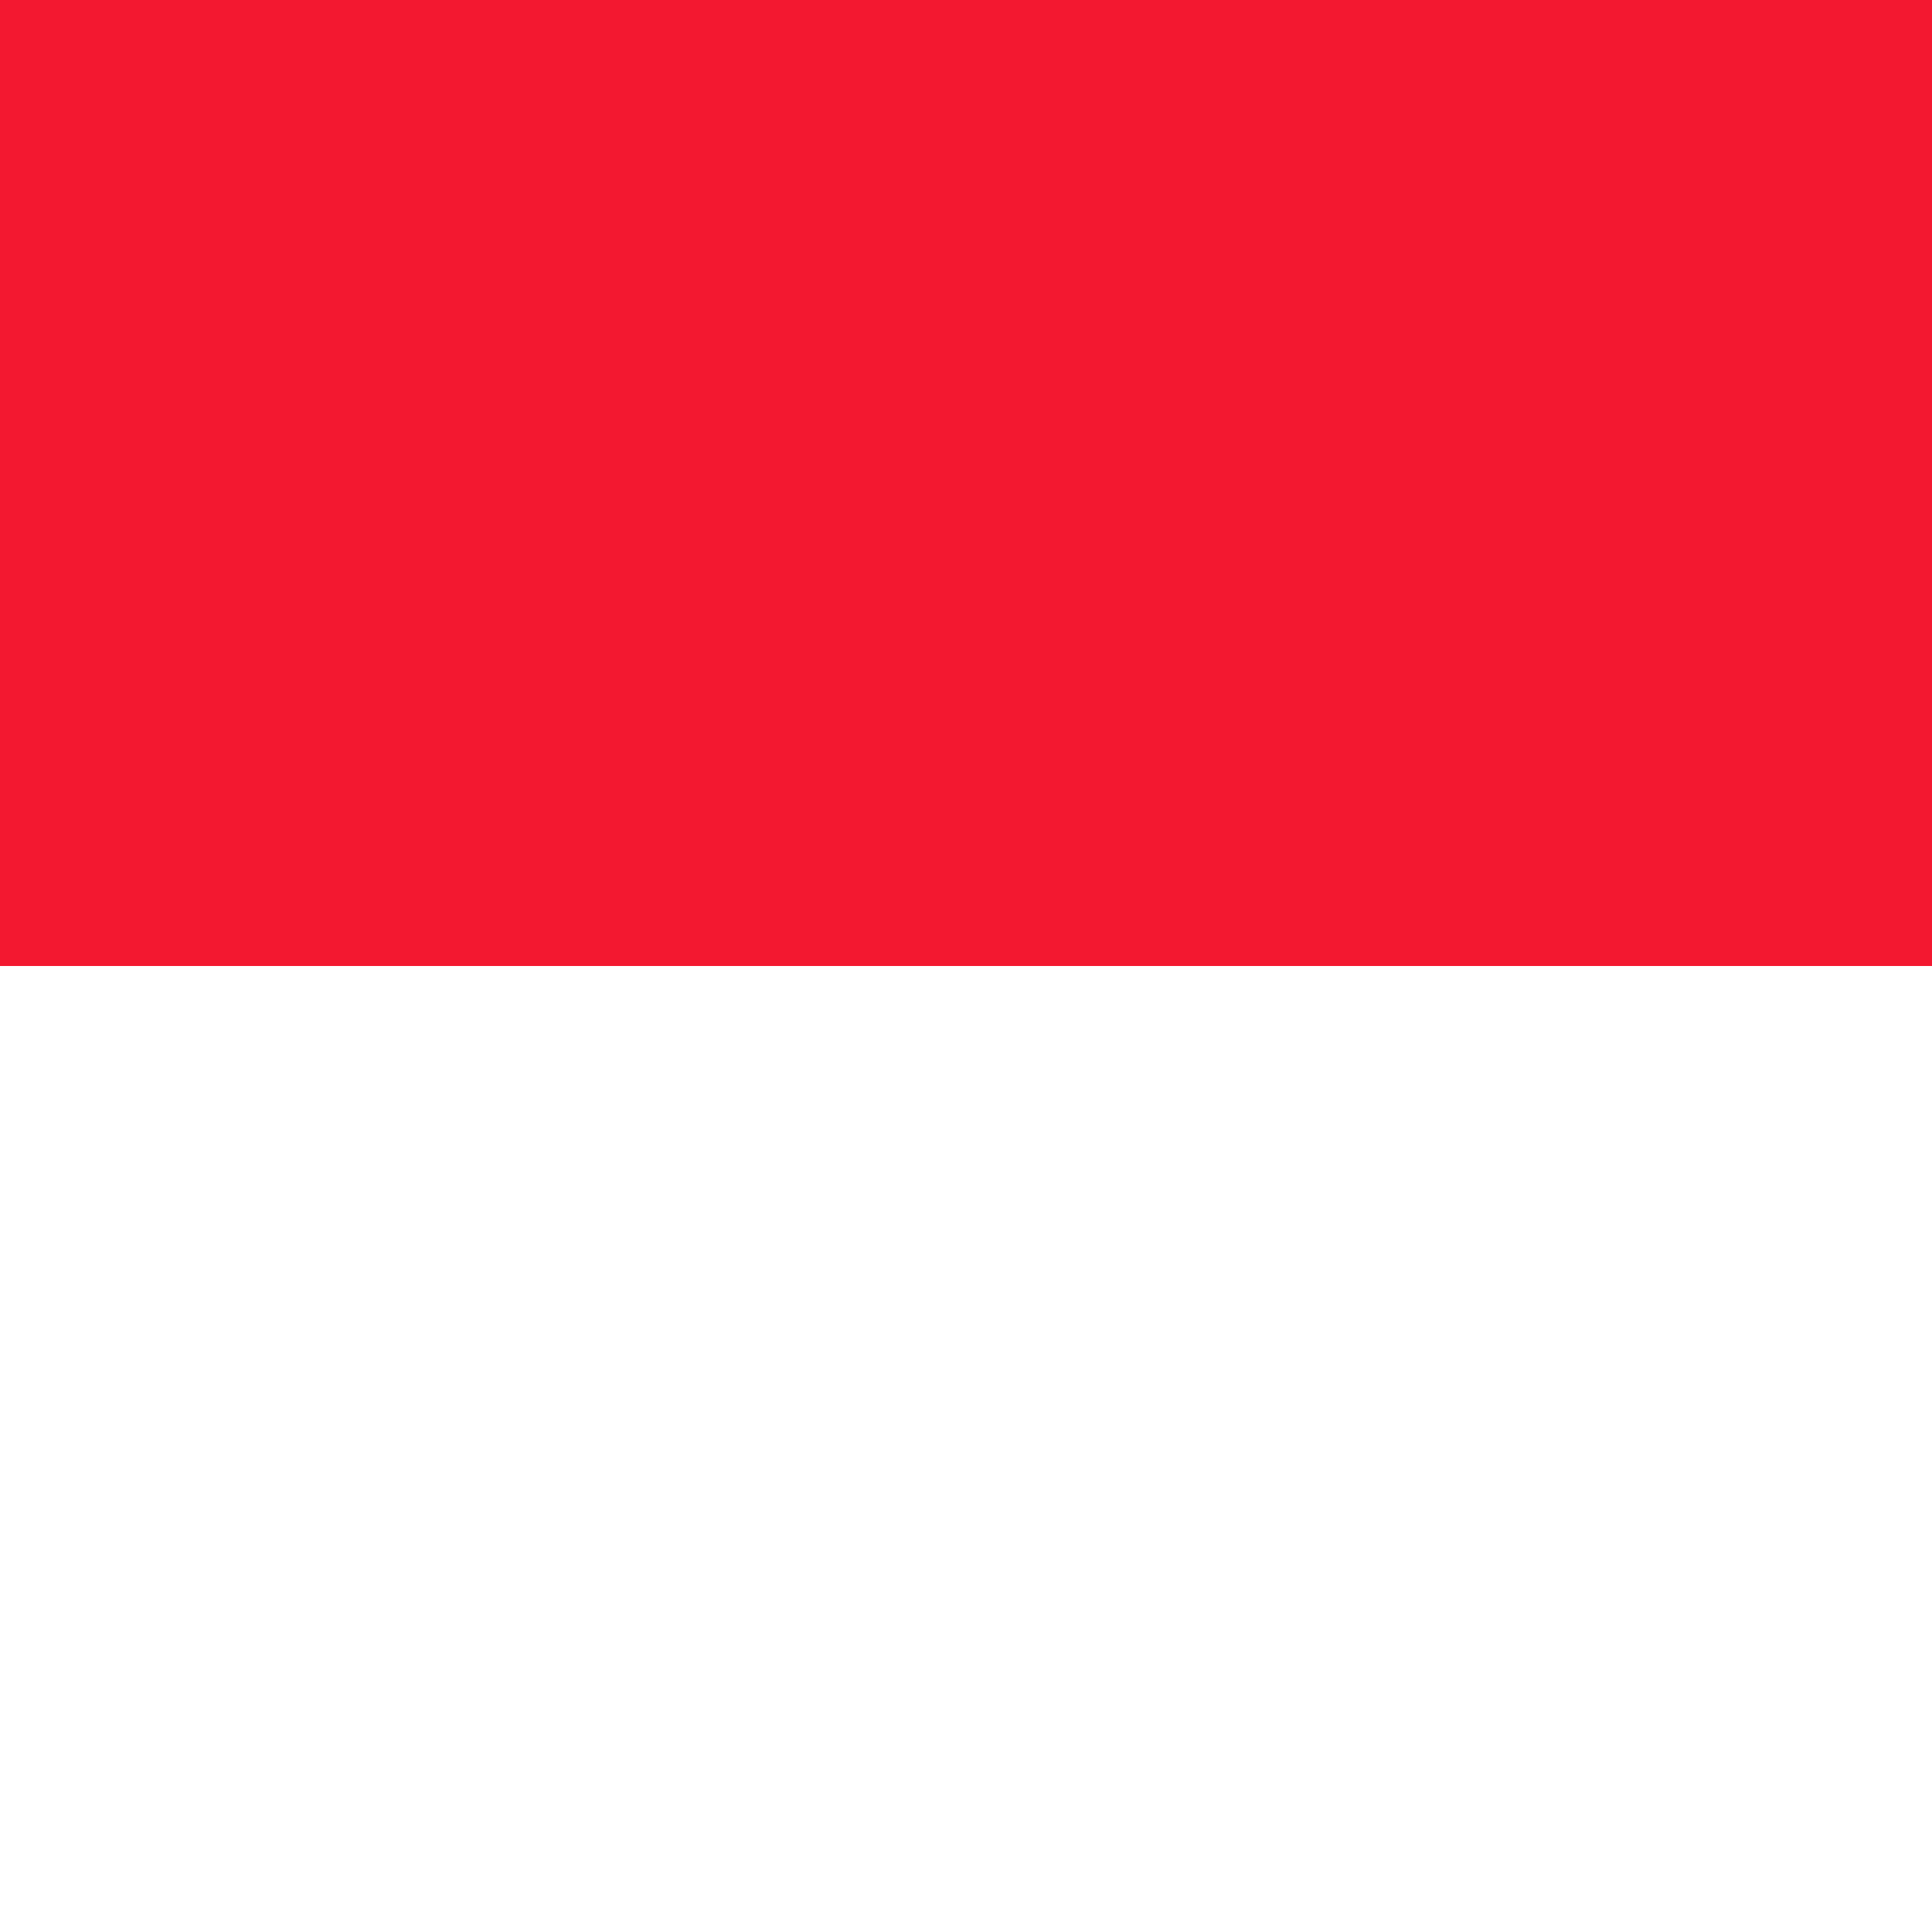
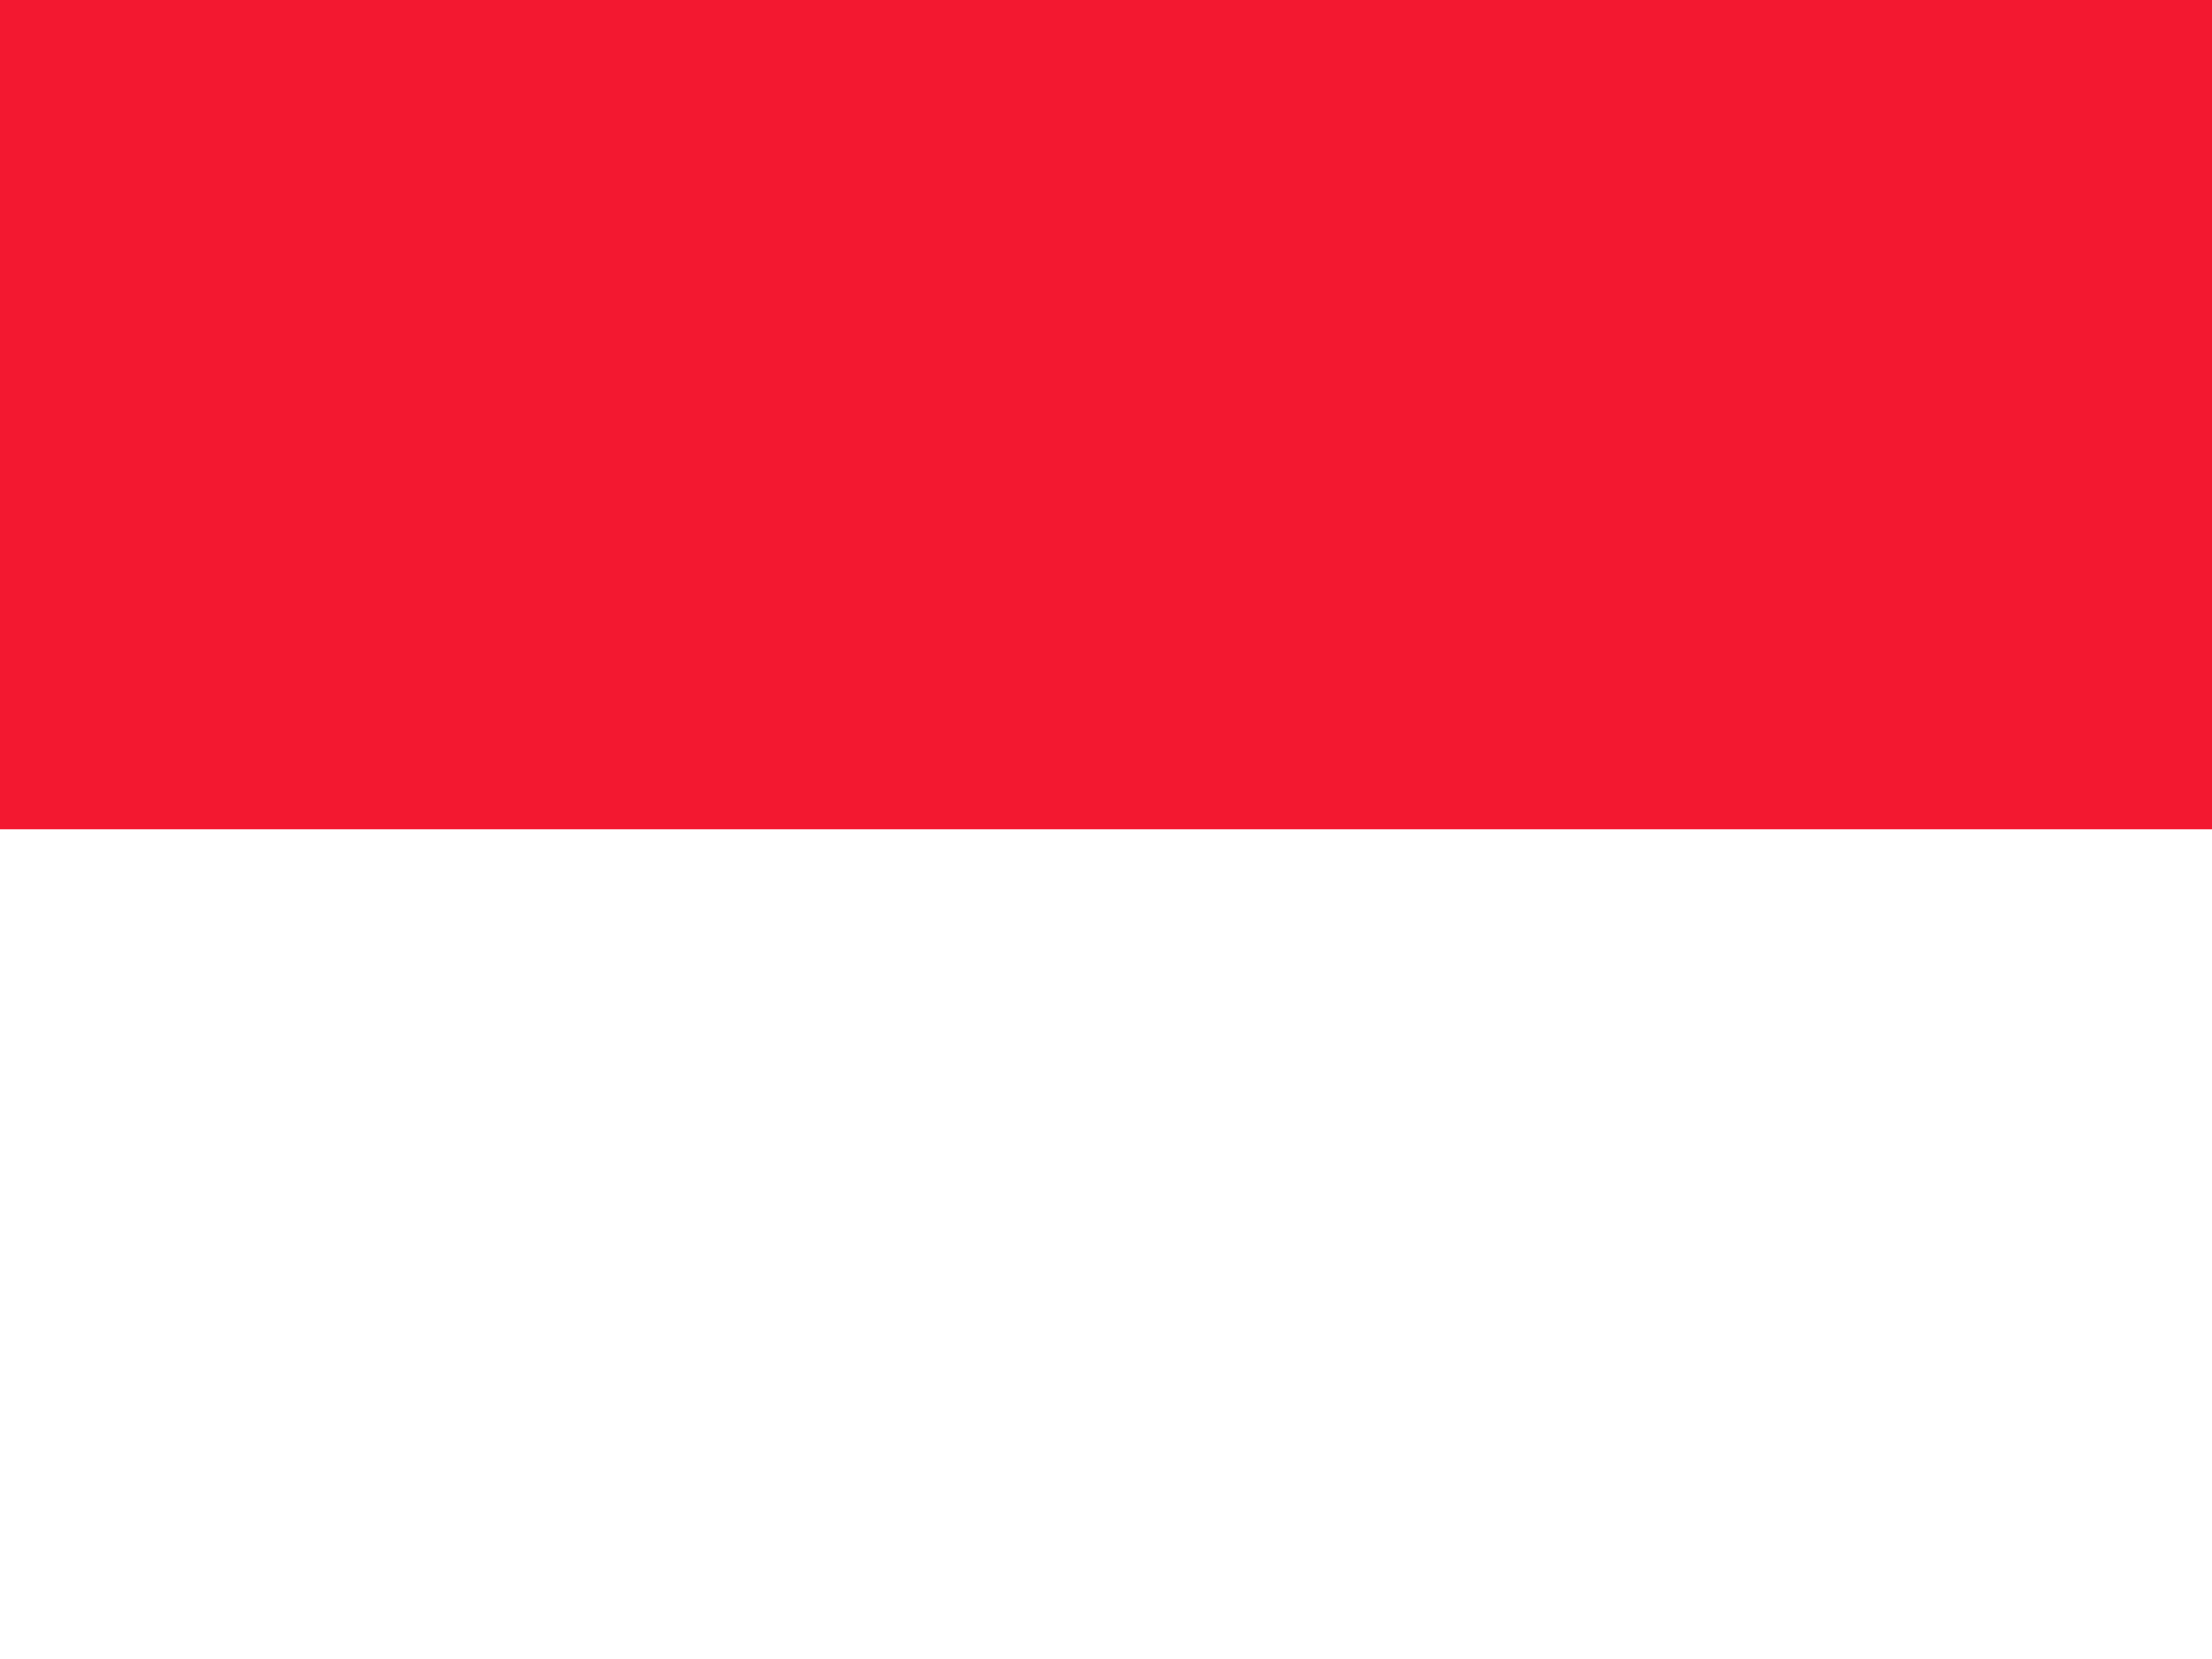
- <svg xmlns="http://www.w3.org/2000/svg" id="flag-icon-css-mc" viewBox="0 0 512 512">
+ <svg xmlns="http://www.w3.org/2000/svg" id="flag-icon-css-mc" viewBox="0 0 640 480">
  <g fill-rule="evenodd" stroke-width="1pt">
-     <path fill="#f31830" d="M0 0h512v256H0z" />
-     <path fill="#fff" d="M0 256h512v256H0z" />
+     <path fill="#f31830" d="M0 0h640v240H0z" />
+     <path fill="#fff" d="M0 240h640v240H0z" />
  </g>
</svg>
